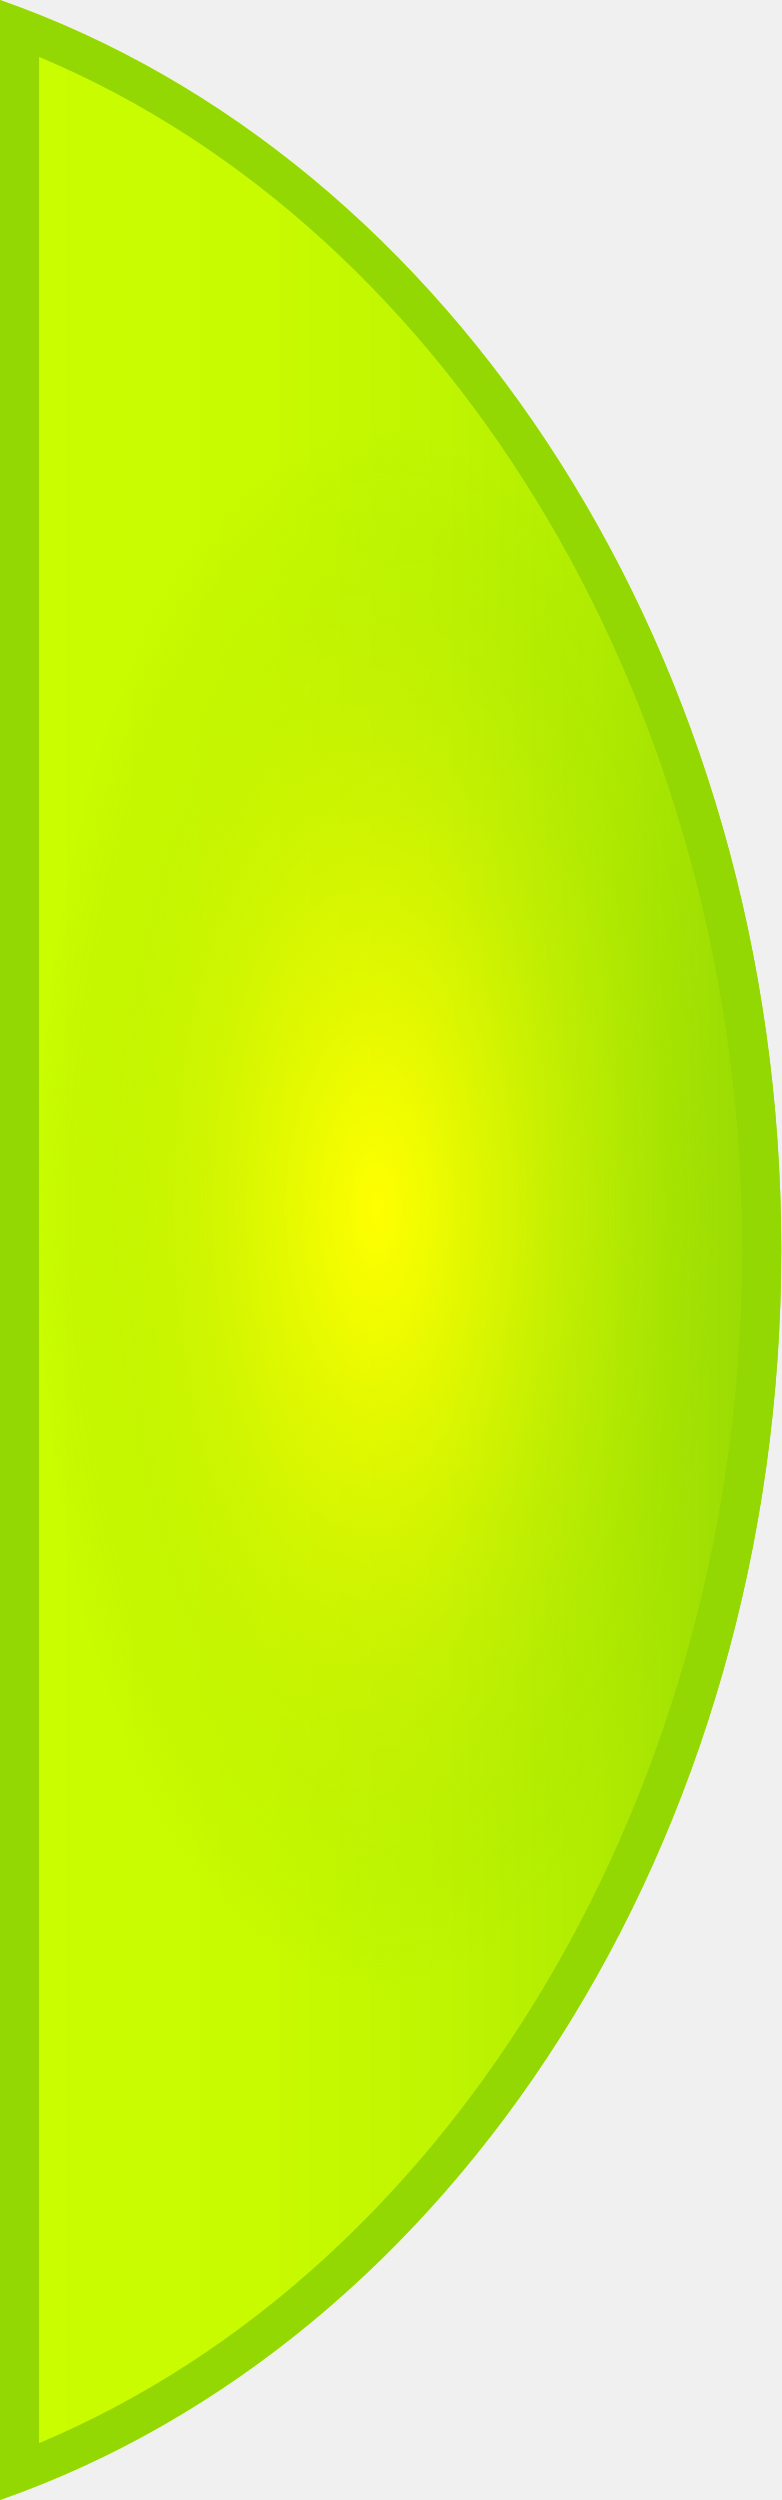
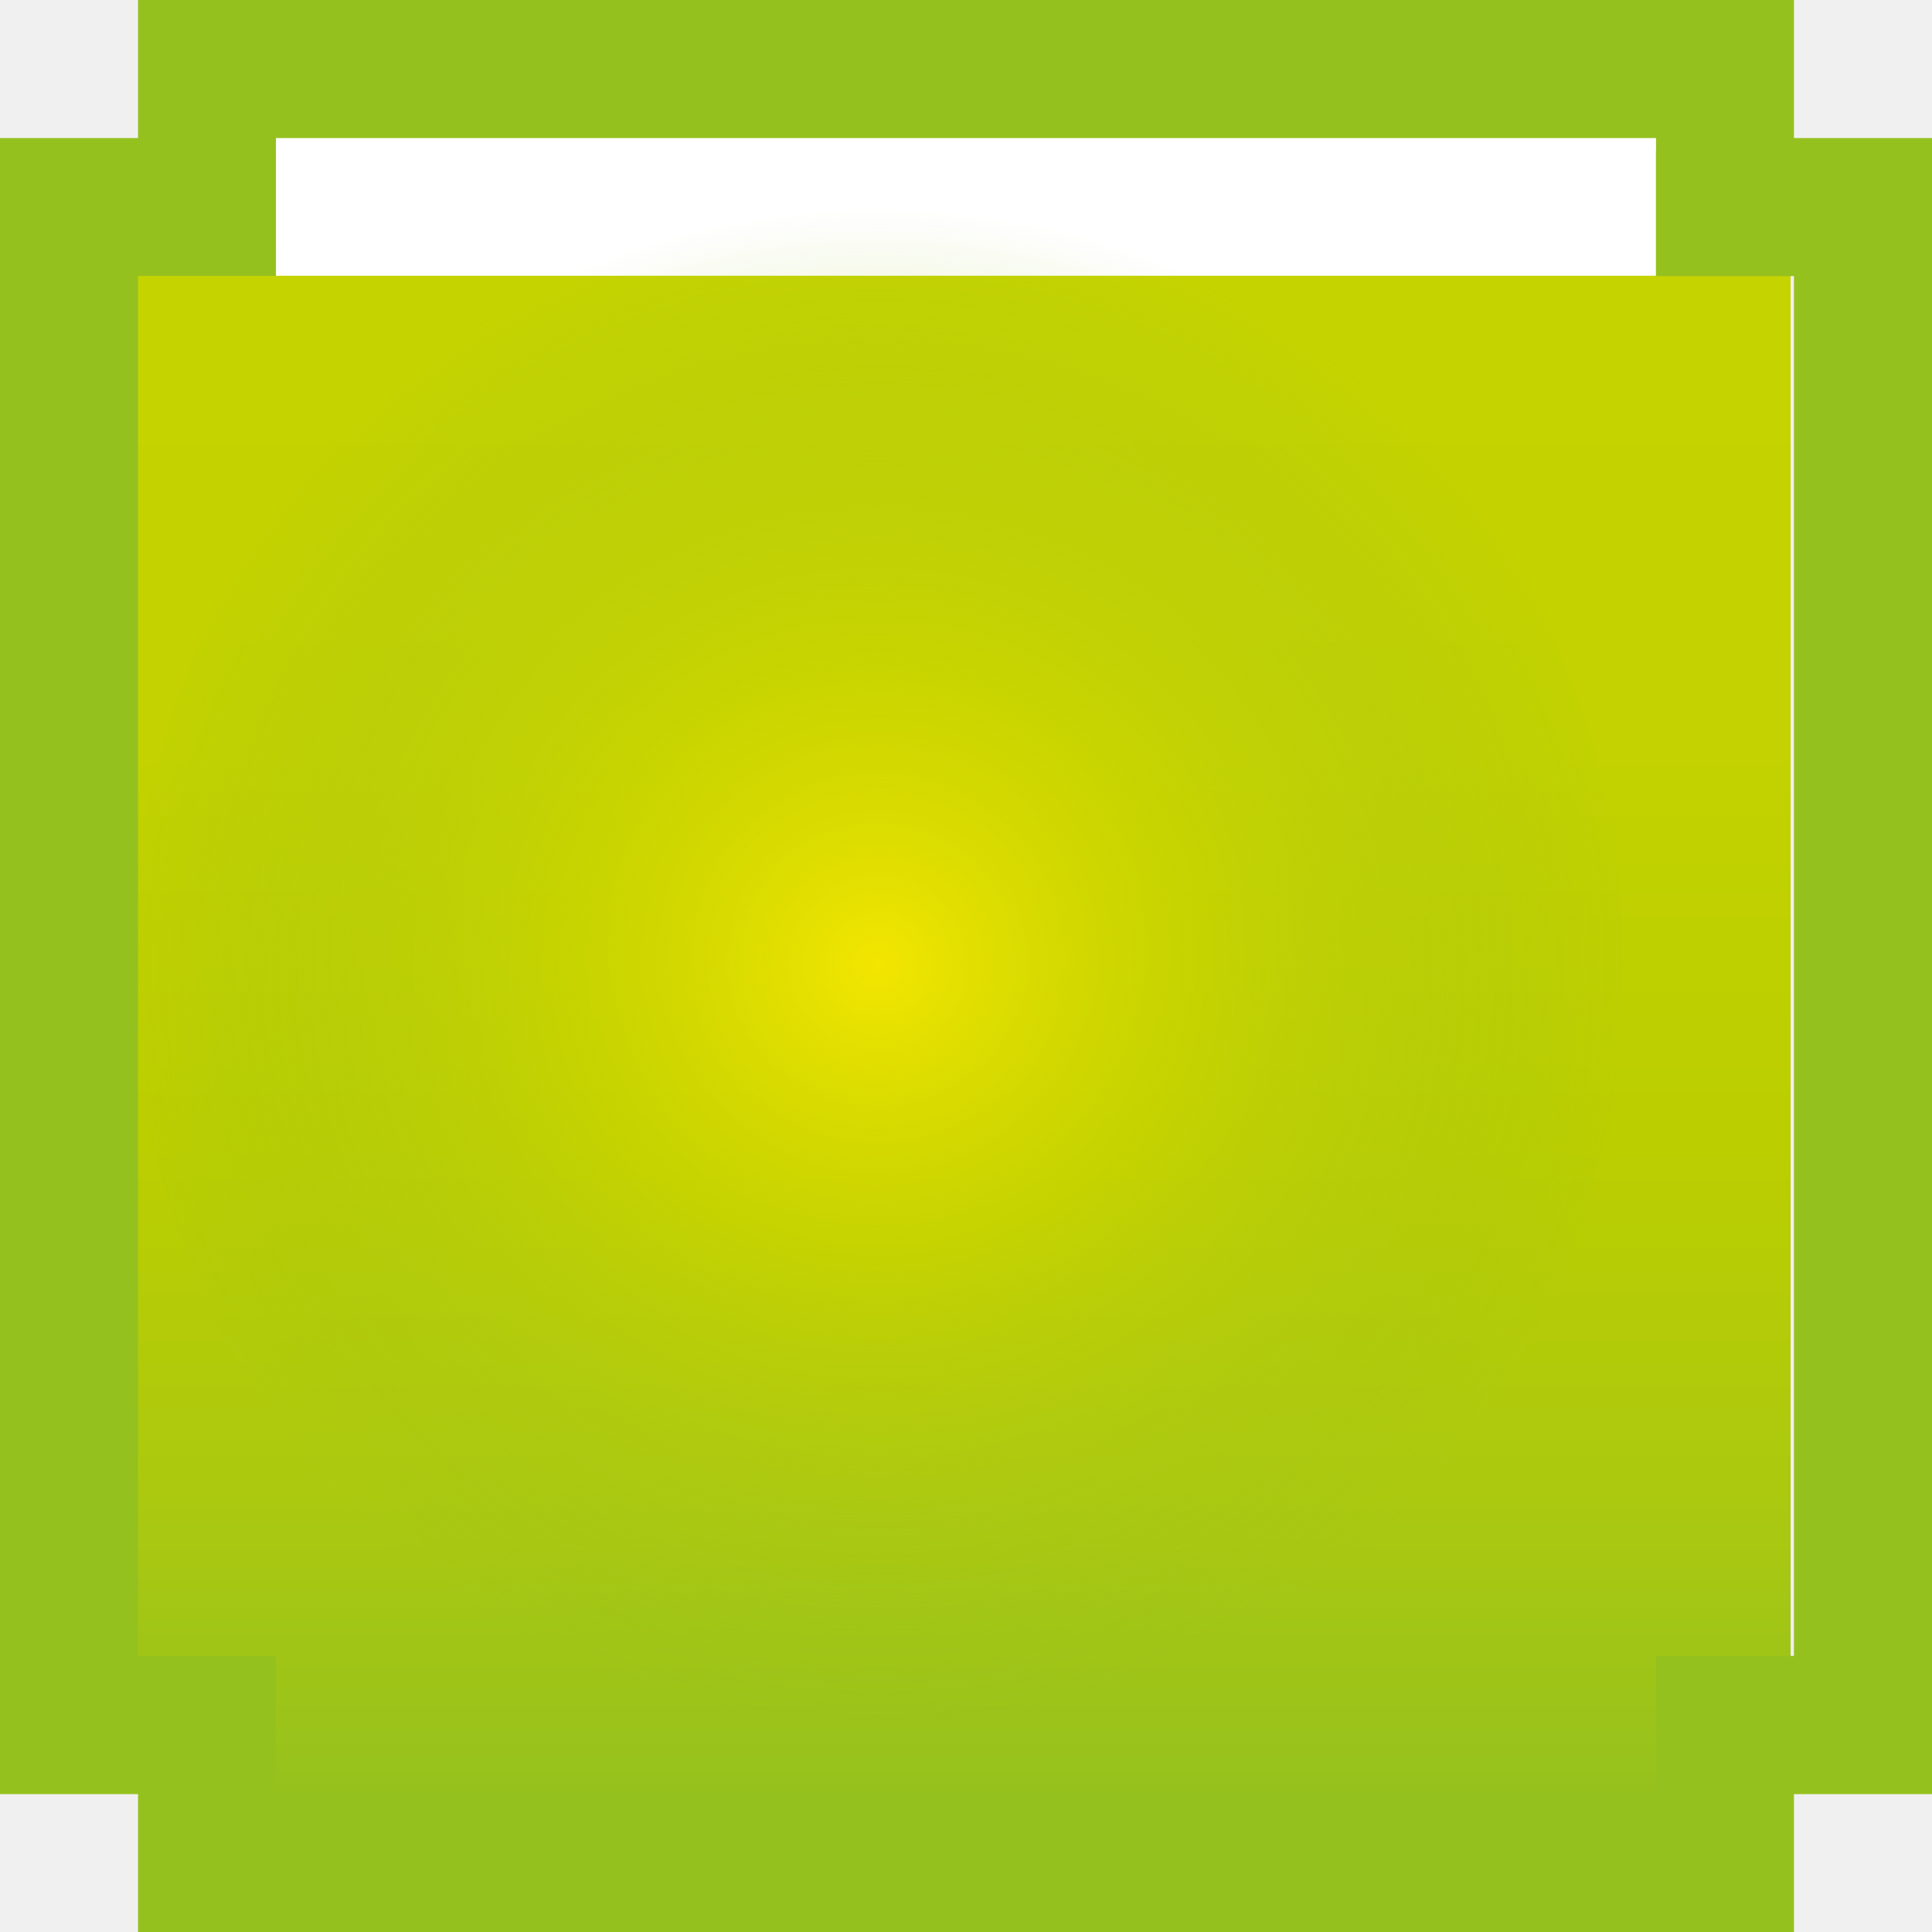
- <svg xmlns="http://www.w3.org/2000/svg" version="1.1" id="Layer_2" x="0px" y="0px" width="10px" height="32px" viewBox="0 0 10 32" enable-background="new 0 0 10 32" xml:space="preserve">
-   <g id="active_x5F_led">
-     <g>
-       <g>
-         <linearGradient id="SVGID_1_" gradientUnits="userSpaceOnUse" x1="0" y1="16" x2="10" y2="16">
-           <stop offset="0" style="stop-color:#CBFD00" />
-           <stop offset="0.339" style="stop-color:#C8FB00" />
-           <stop offset="0.57" style="stop-color:#BFF501" />
-           <stop offset="0.769" style="stop-color:#B0EB01" />
-           <stop offset="0.949" style="stop-color:#9BDC03" />
-           <stop offset="1" style="stop-color:#93D703" />
-         </linearGradient>
-         <path fill="url(#SVGID_1_)" d="M0,0v32c5.777-2.022,10-8.416,10-16.001C10,8.419,5.777,2.022,0,0z" />
-         <path fill="#93D703" d="M0.5,0.728c5.333,2.241,9,8.403,9,15.271c0,6.869-3.667,13.032-9,15.273V0.728 M0,0v32     c5.777-2.022,10-8.416,10-16.001C10,8.419,5.777,2.022,0,0L0,0z" />
-       </g>
-     </g>
-     <radialGradient id="led_1_" cx="-179.457" cy="16.581" r="3.692" gradientTransform="matrix(-1.2045 0 0 -2.718 -211.3359 60.5423)" gradientUnits="userSpaceOnUse">
-       <stop offset="0" style="stop-color:#FFFF00" />
-       <stop offset="0.157" style="stop-color:#F8FC00;stop-opacity:0.843" />
-       <stop offset="0.386" style="stop-color:#E5F501;stop-opacity:0.614" />
-       <stop offset="0.66" style="stop-color:#C5E902;stop-opacity:0.34" />
-       <stop offset="0.965" style="stop-color:#99D903;stop-opacity:0.035" />
-       <stop offset="1" style="stop-color:#93D703;stop-opacity:0" />
-     </radialGradient>
-     <ellipse id="led" fill="url(#led_1_)" cx="4.821" cy="15.475" rx="4.332" ry="10.241" />
-   </g>
+ <svg xmlns="http://www.w3.org/2000/svg" version="1.1" id="Layer_1" x="0px" y="0px" width="11px" height="11px" viewBox="0 0 11 11" enable-background="new 0 0 11 11" xml:space="preserve">
+   <linearGradient id="SVGID_1_" gradientUnits="userSpaceOnUse" x1="5.454" y1="0.856" x2="5.454" y2="10.297">
+     <stop offset="0" style="stop-color:#C6D300" />
+     <stop offset="0.356" style="stop-color:#C3D200" />
+     <stop offset="0.599" style="stop-color:#BBCE00" />
+     <stop offset="0.808" style="stop-color:#ACC90F" />
+     <stop offset="0.997" style="stop-color:#95C11E" />
+     <stop offset="1" style="stop-color:#95C11F" />
+   </linearGradient>
+   <polygon fill="url(#SVGID_1_)" points="9.518,1.53 9.518,0.856 1.39,0.856 1.39,1.53 0.712,1.53 0.712,9.621 1.39,9.621   1.39,10.297 9.518,10.297 9.518,9.621 10.195,9.621 10.195,1.53 " />
+   <rect id="highlight" x="1.571" y="0.785" fill="#FFFFFF" width="7.857" height="0.785" />
+   <path fill="#95C11F" d="M9.429,0.786v0.786h0.785v7.856H9.429v0.787H1.571V9.428H0.786V1.571h0.785V0.786H9.429 M10.214,0H0.786  v0.786H0v9.429h0.786V11h9.428v-0.785H11V0.786h-0.786V0L10.214,0z" />
+   <radialGradient id="led_1_" cx="-179.608" cy="-2.562" r="3.619" gradientTransform="matrix(-1.2045 0 0 -1.1911 -211.3418 2.4428)" gradientUnits="userSpaceOnUse">
+     <stop offset="0" style="stop-color:#F3E600" />
+     <stop offset="0.393" style="stop-color:#CDD600;stop-opacity:0.608" />
+     <stop offset="0.793" style="stop-color:#A6C719;stop-opacity:0.207" />
+     <stop offset="1" style="stop-color:#95C11F;stop-opacity:0" />
+   </radialGradient>
+   <ellipse id="led_2_" fill="url(#led_1_)" cx="4.998" cy="5.496" rx="4.245" ry="4.4" />
</svg>
